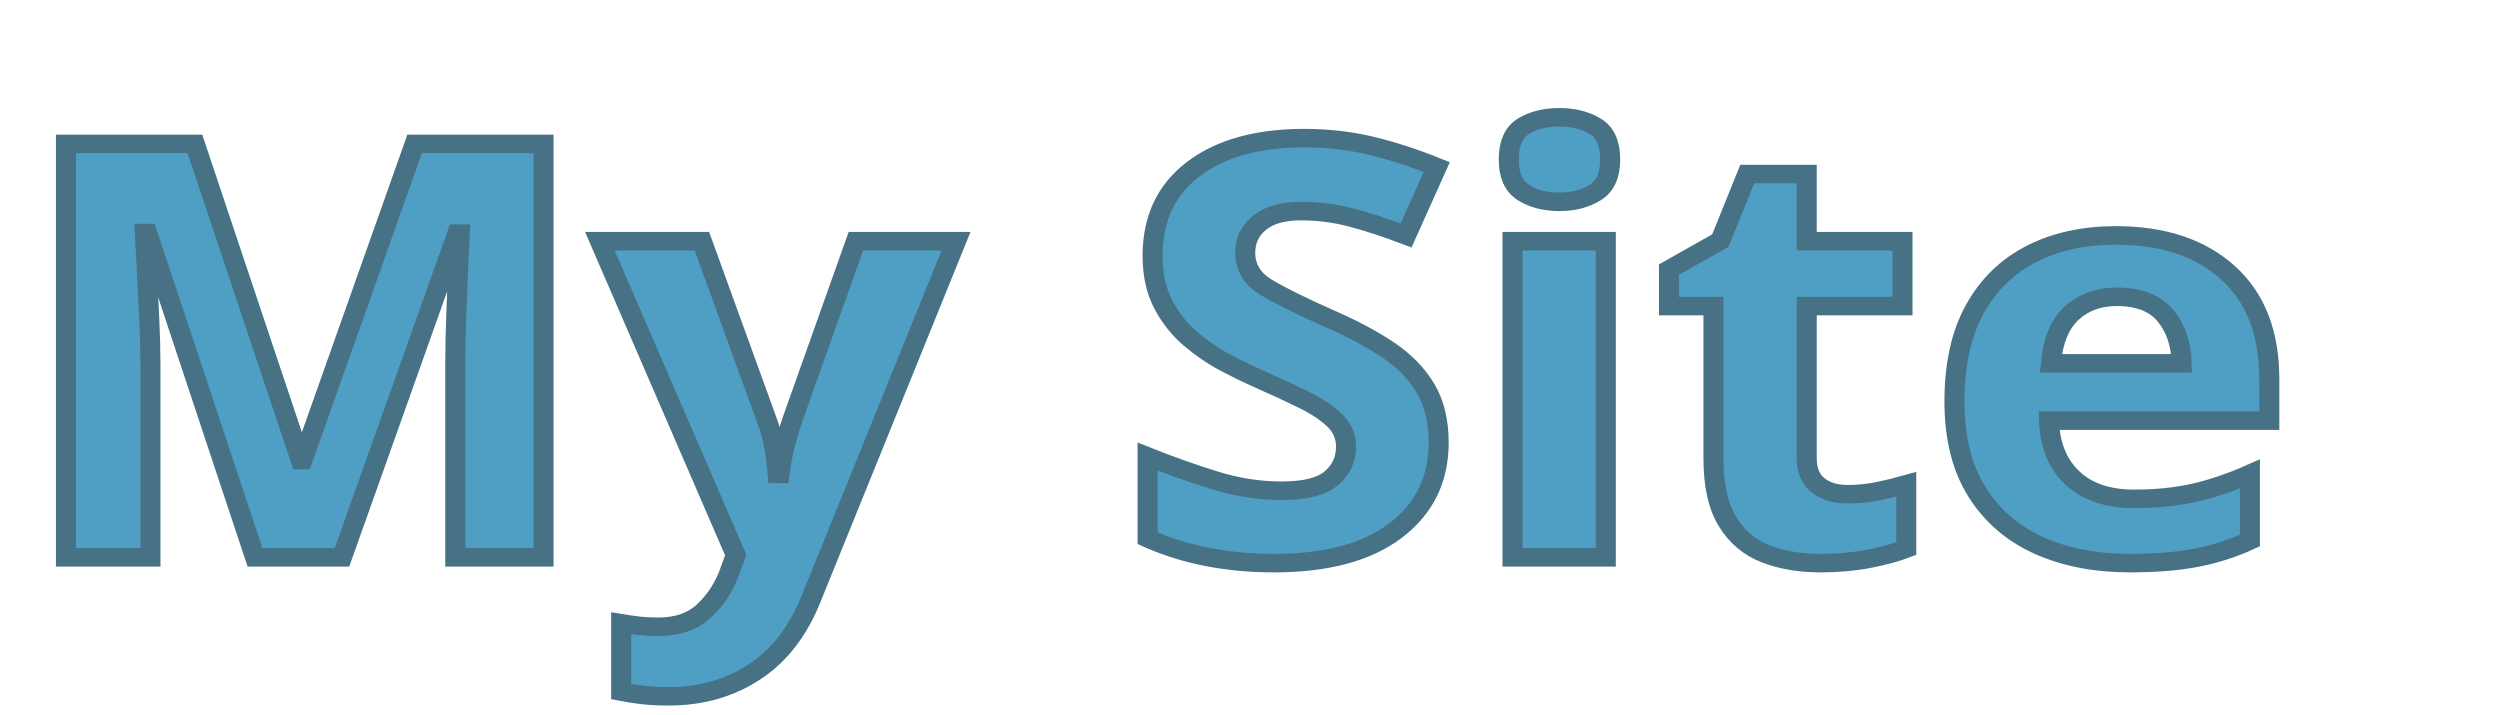
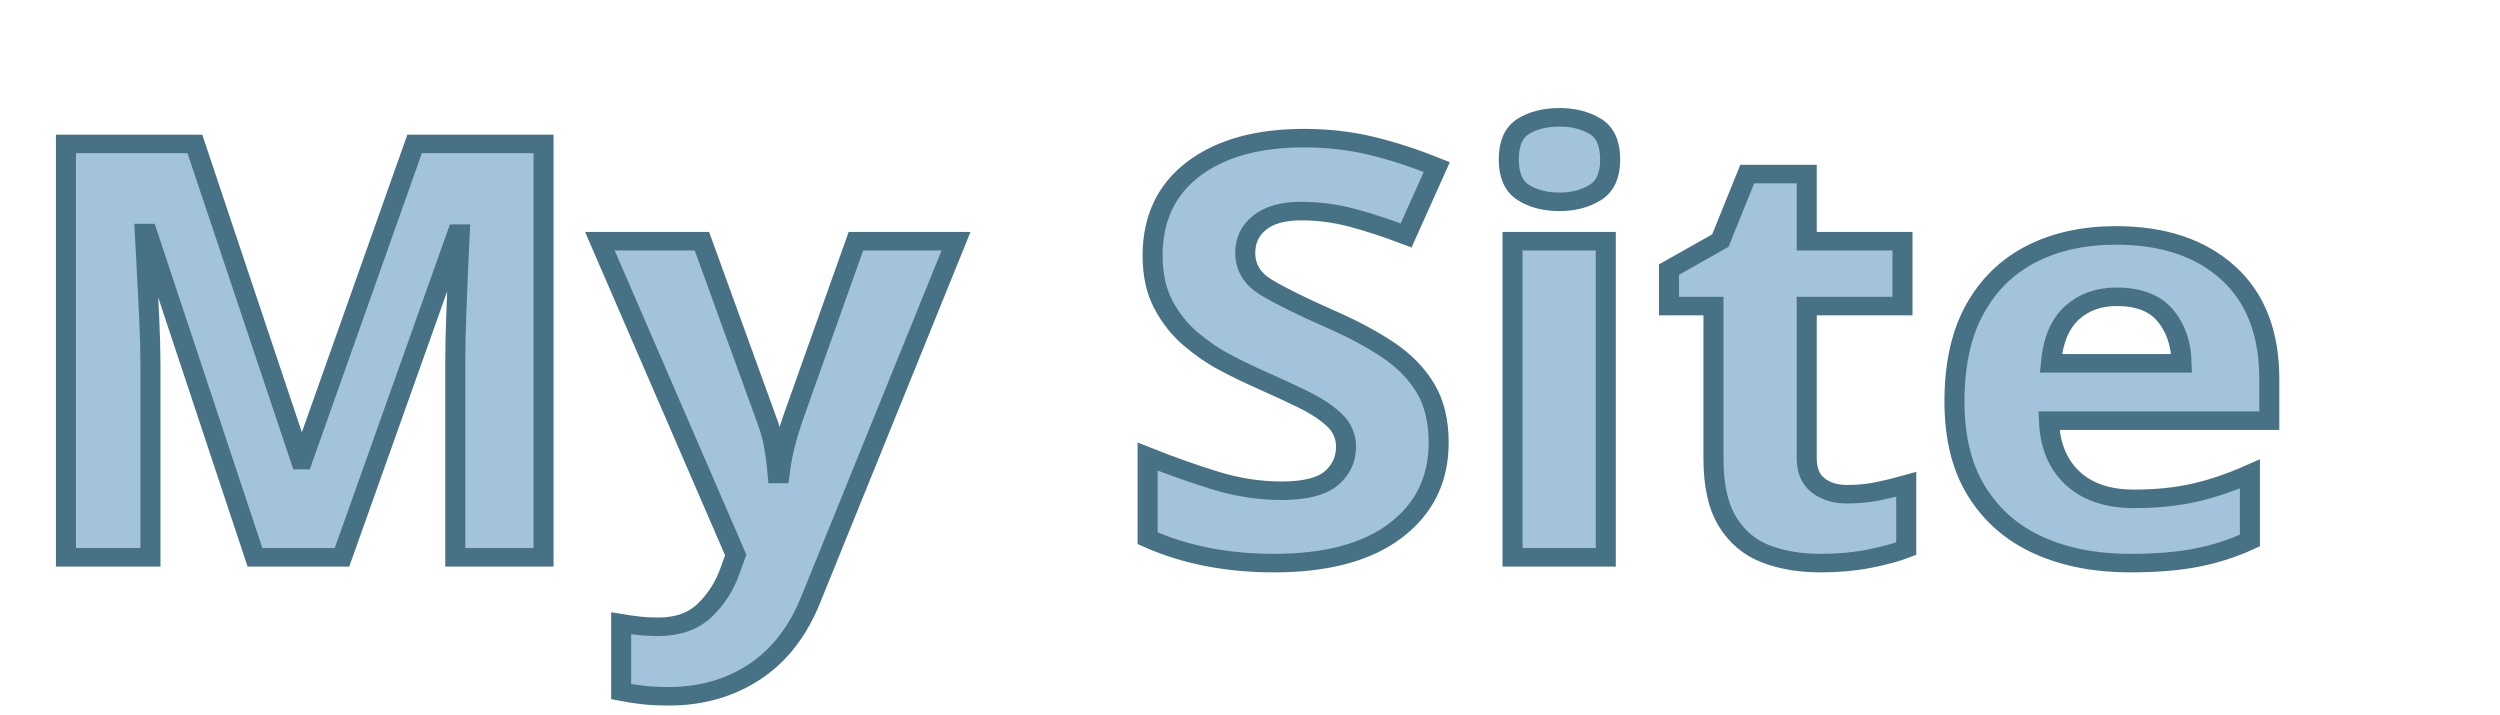
<svg xmlns="http://www.w3.org/2000/svg" width="1190" height="340">
  <g>
-     <text _mstHash="54860" transform="matrix(1.19182 0 0 1.10238 -190.71 -107.435)" stroke="hsl(199, 30%, 40%)" font-weight="bold" xml:space="preserve" text-anchor="start" font-family="'Asap'" font-size="250" stroke-width="8" id="svg_6" y="338.105" x="163.852" fill="hsl(199, 50%, 54%)">My Site</text>
+     <text _mstHash="54860" transform="matrix(1.19182 0 0 1.10238 -190.71 -107.435)" stroke="hsl(199, 30%, 40%)" font-weight="bold" xml:space="preserve" text-anchor="start" font-family="'Asap'" font-size="250" stroke-width="8" id="svg_6" y="338.105" x="163.852" fill="hsl(207, 45%, 75%)">My Site</text>
  </g>
</svg>
